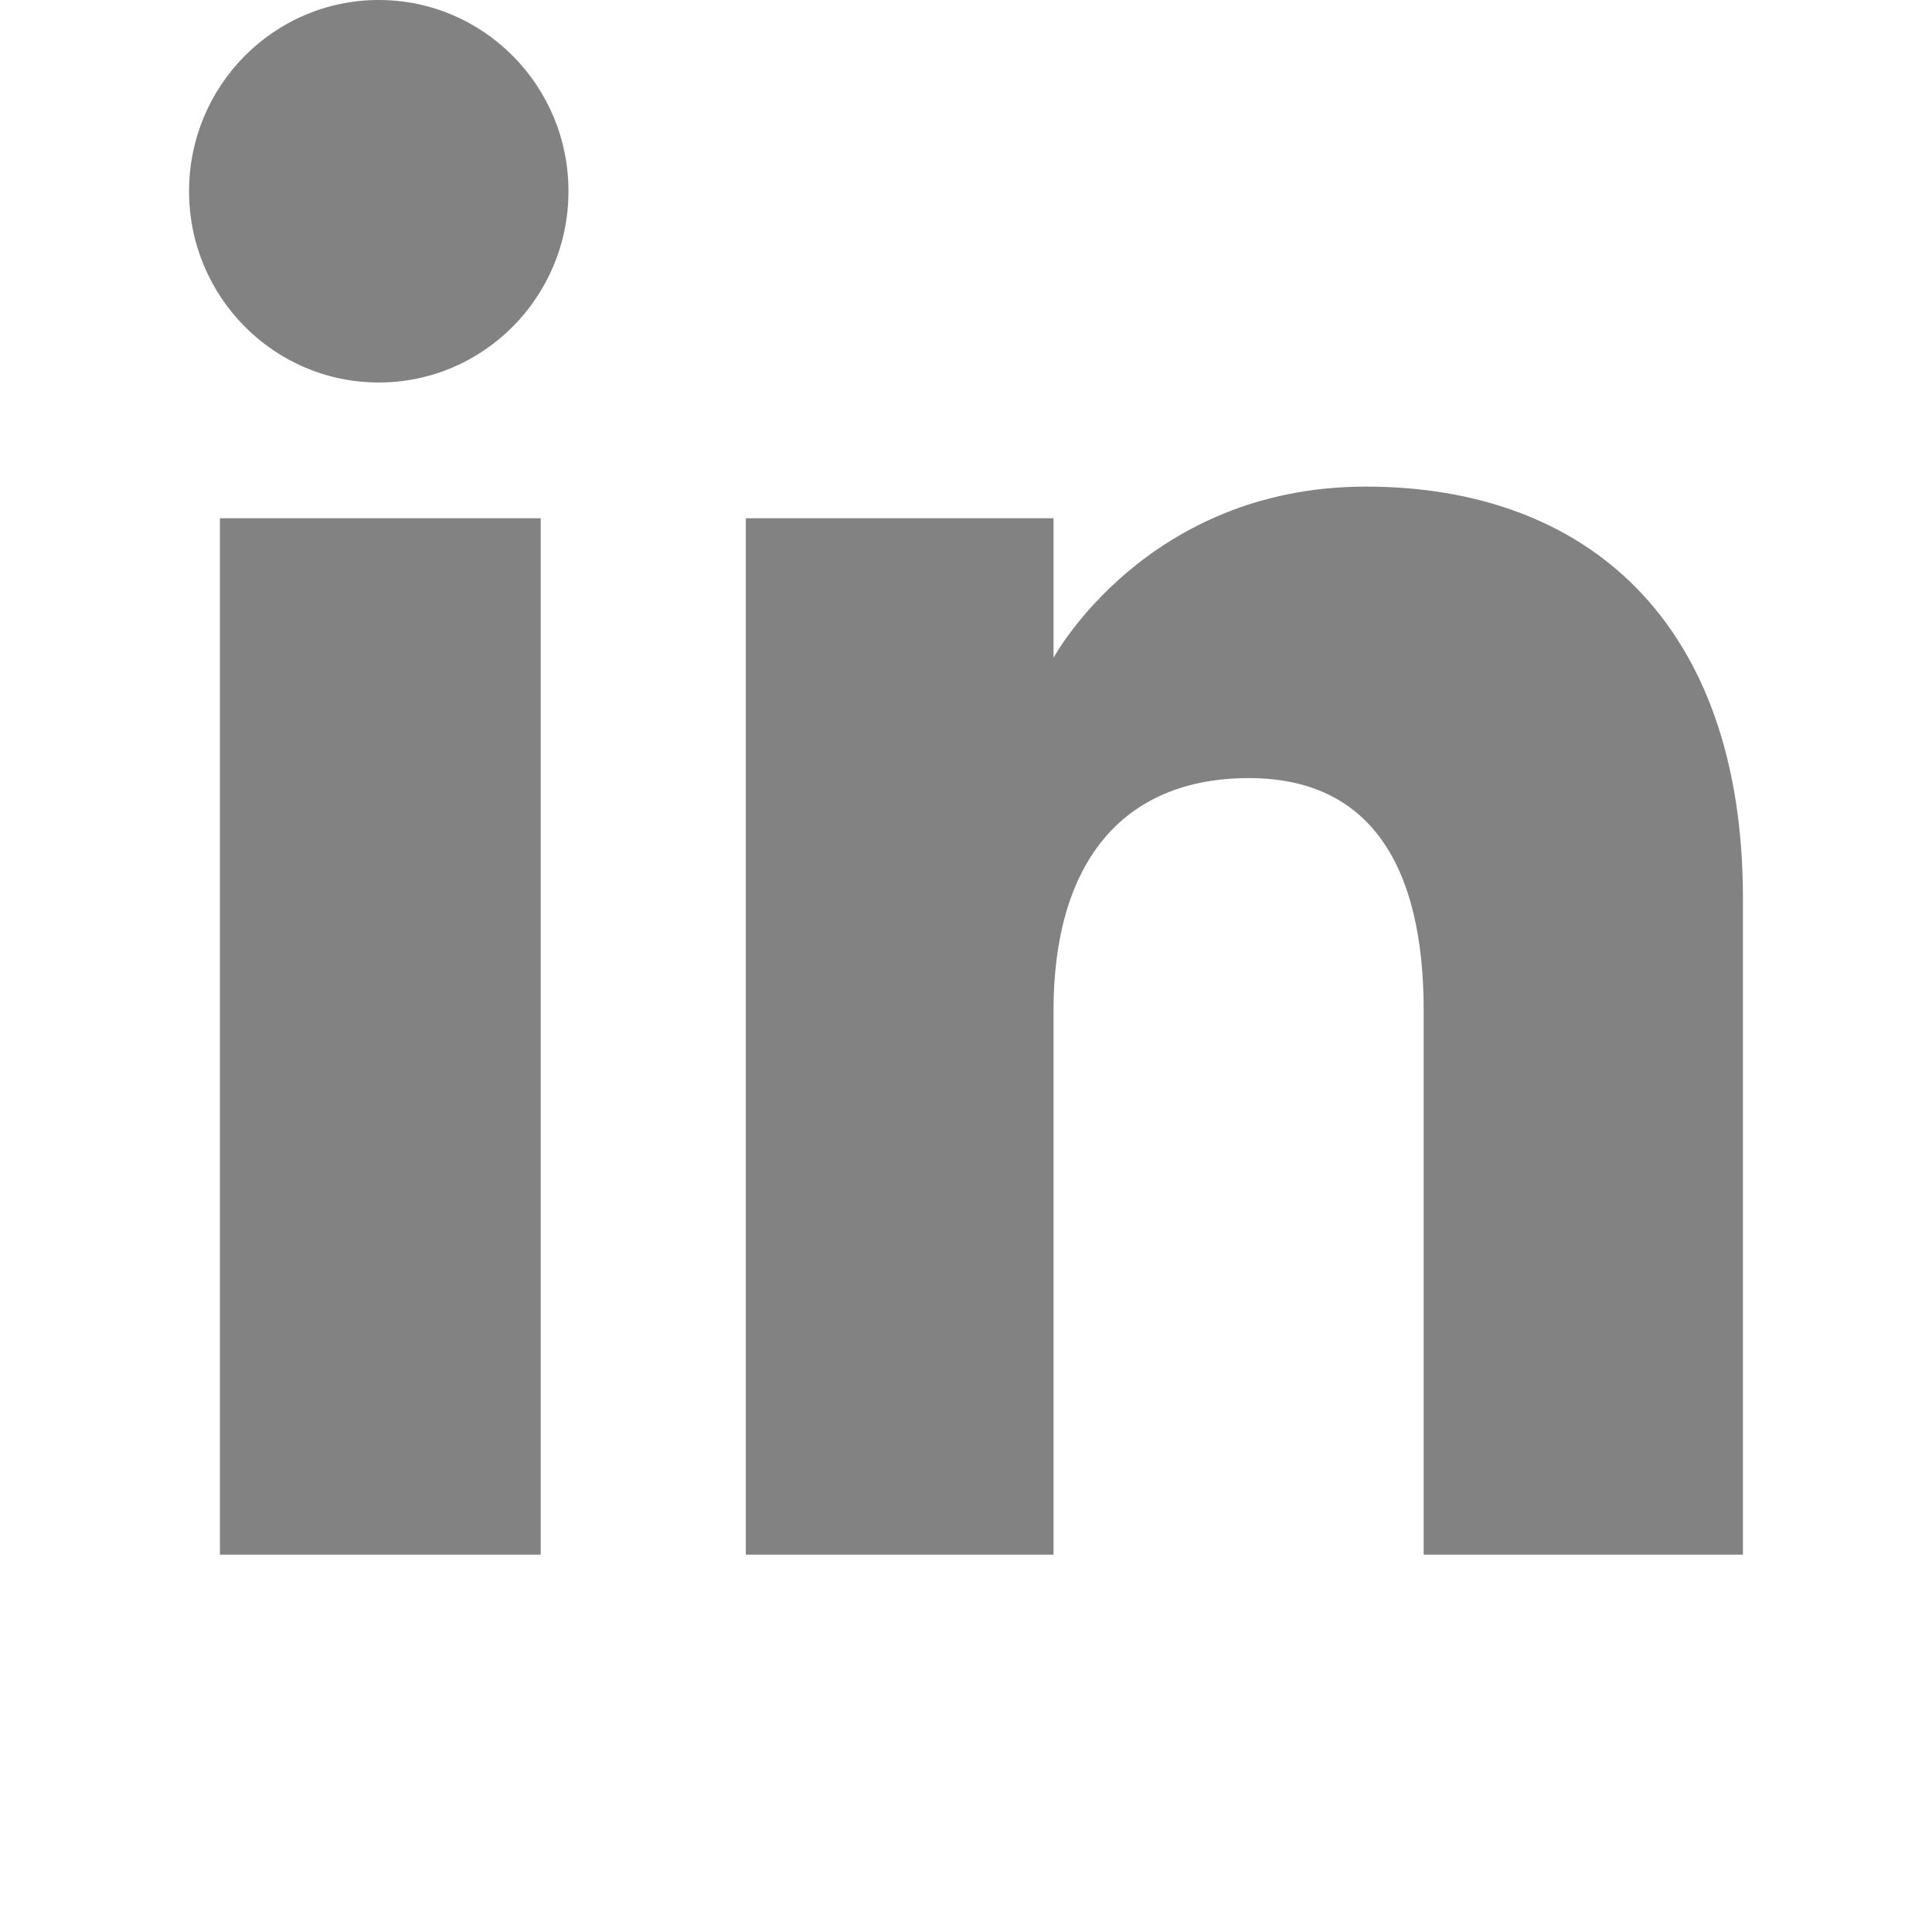
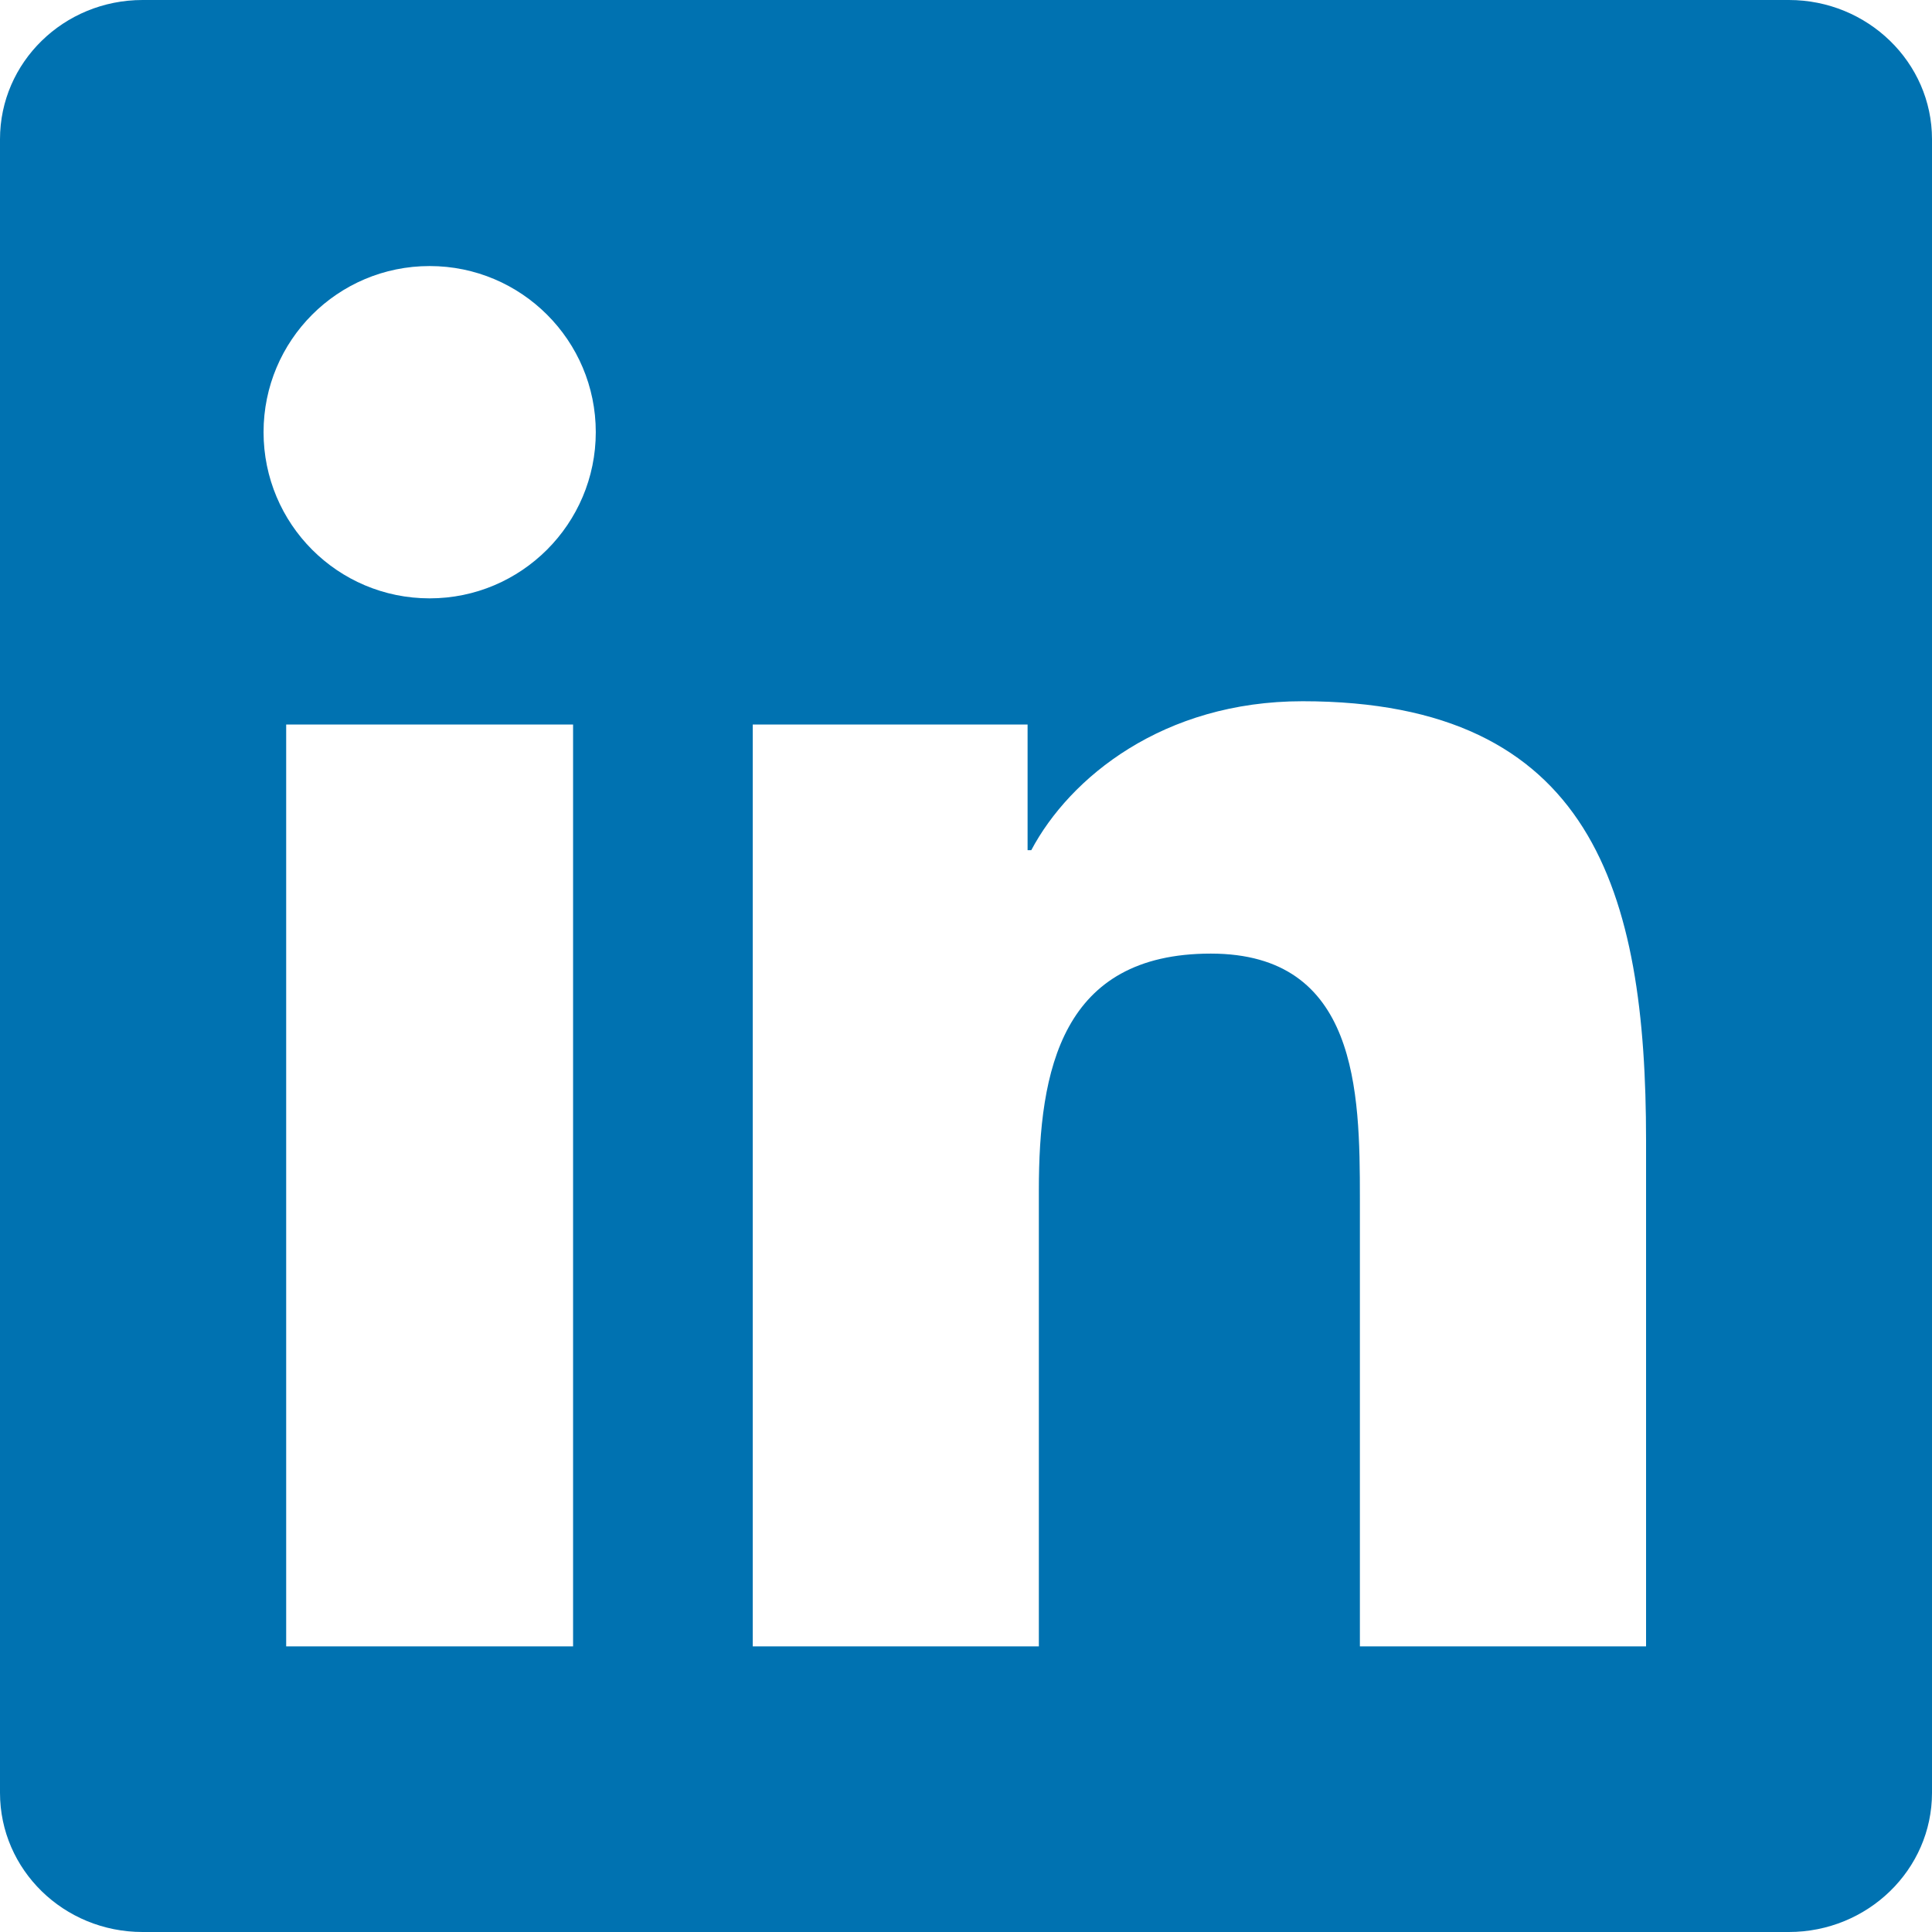
- <svg xmlns="http://www.w3.org/2000/svg" viewBox="0 50 512 512">
-   <path fill="#828282" d="M150.65,100.682c0,27.992-22.508,50.683-50.273,50.683c-27.765,0-50.273-22.691-50.273-50.683  C50.104,72.691,72.612,50,100.377,50C128.143,50,150.65,72.691,150.65,100.682z M143.294,187.333H58.277V462h85.017V187.333z M279.195,187.333h-81.541V462h81.541c0,0,0-101.877,0-144.181c0-38.624,17.779-61.615,51.807-61.615 c31.268,0,46.289,22.071,46.289,61.615c0,39.545,0,144.181,0,144.181h84.605c0,0,0-100.344,0-173.915 s-41.689-109.131-99.934-109.131s-82.768,45.369-82.768,45.369V187.333z" />
+ <svg xmlns="http://www.w3.org/2000/svg" viewBox="0 0 24 24">
+   <path style="fill:#0072b1;" d="M20.447 20.452h-3.554v-5.569c0-1.328-.027-3.037-1.852-3.037-1.853 0-2.136 1.445-2.136 2.939v5.667H9.351V9h3.414v1.561h.046c.477-.9 1.637-1.85 3.37-1.85 3.601 0 4.267 2.37 4.267 5.455v6.286zM5.337 7.433c-1.144 0-2.063-.926-2.063-2.065 0-1.138.92-2.063 2.063-2.063 1.14 0 2.064.925 2.064 2.063 0 1.139-.925 2.065-2.064 2.065zm1.782 13.019H3.555V9h3.564v11.452zM22.225 0H1.771C.792 0 0 .774 0 1.729v20.542C0 23.227.792 24 1.771 24h20.451C23.2 24 24 23.227 24 22.271V1.729C24 .774 23.2 0 22.222 0h.003z" />
</svg>
